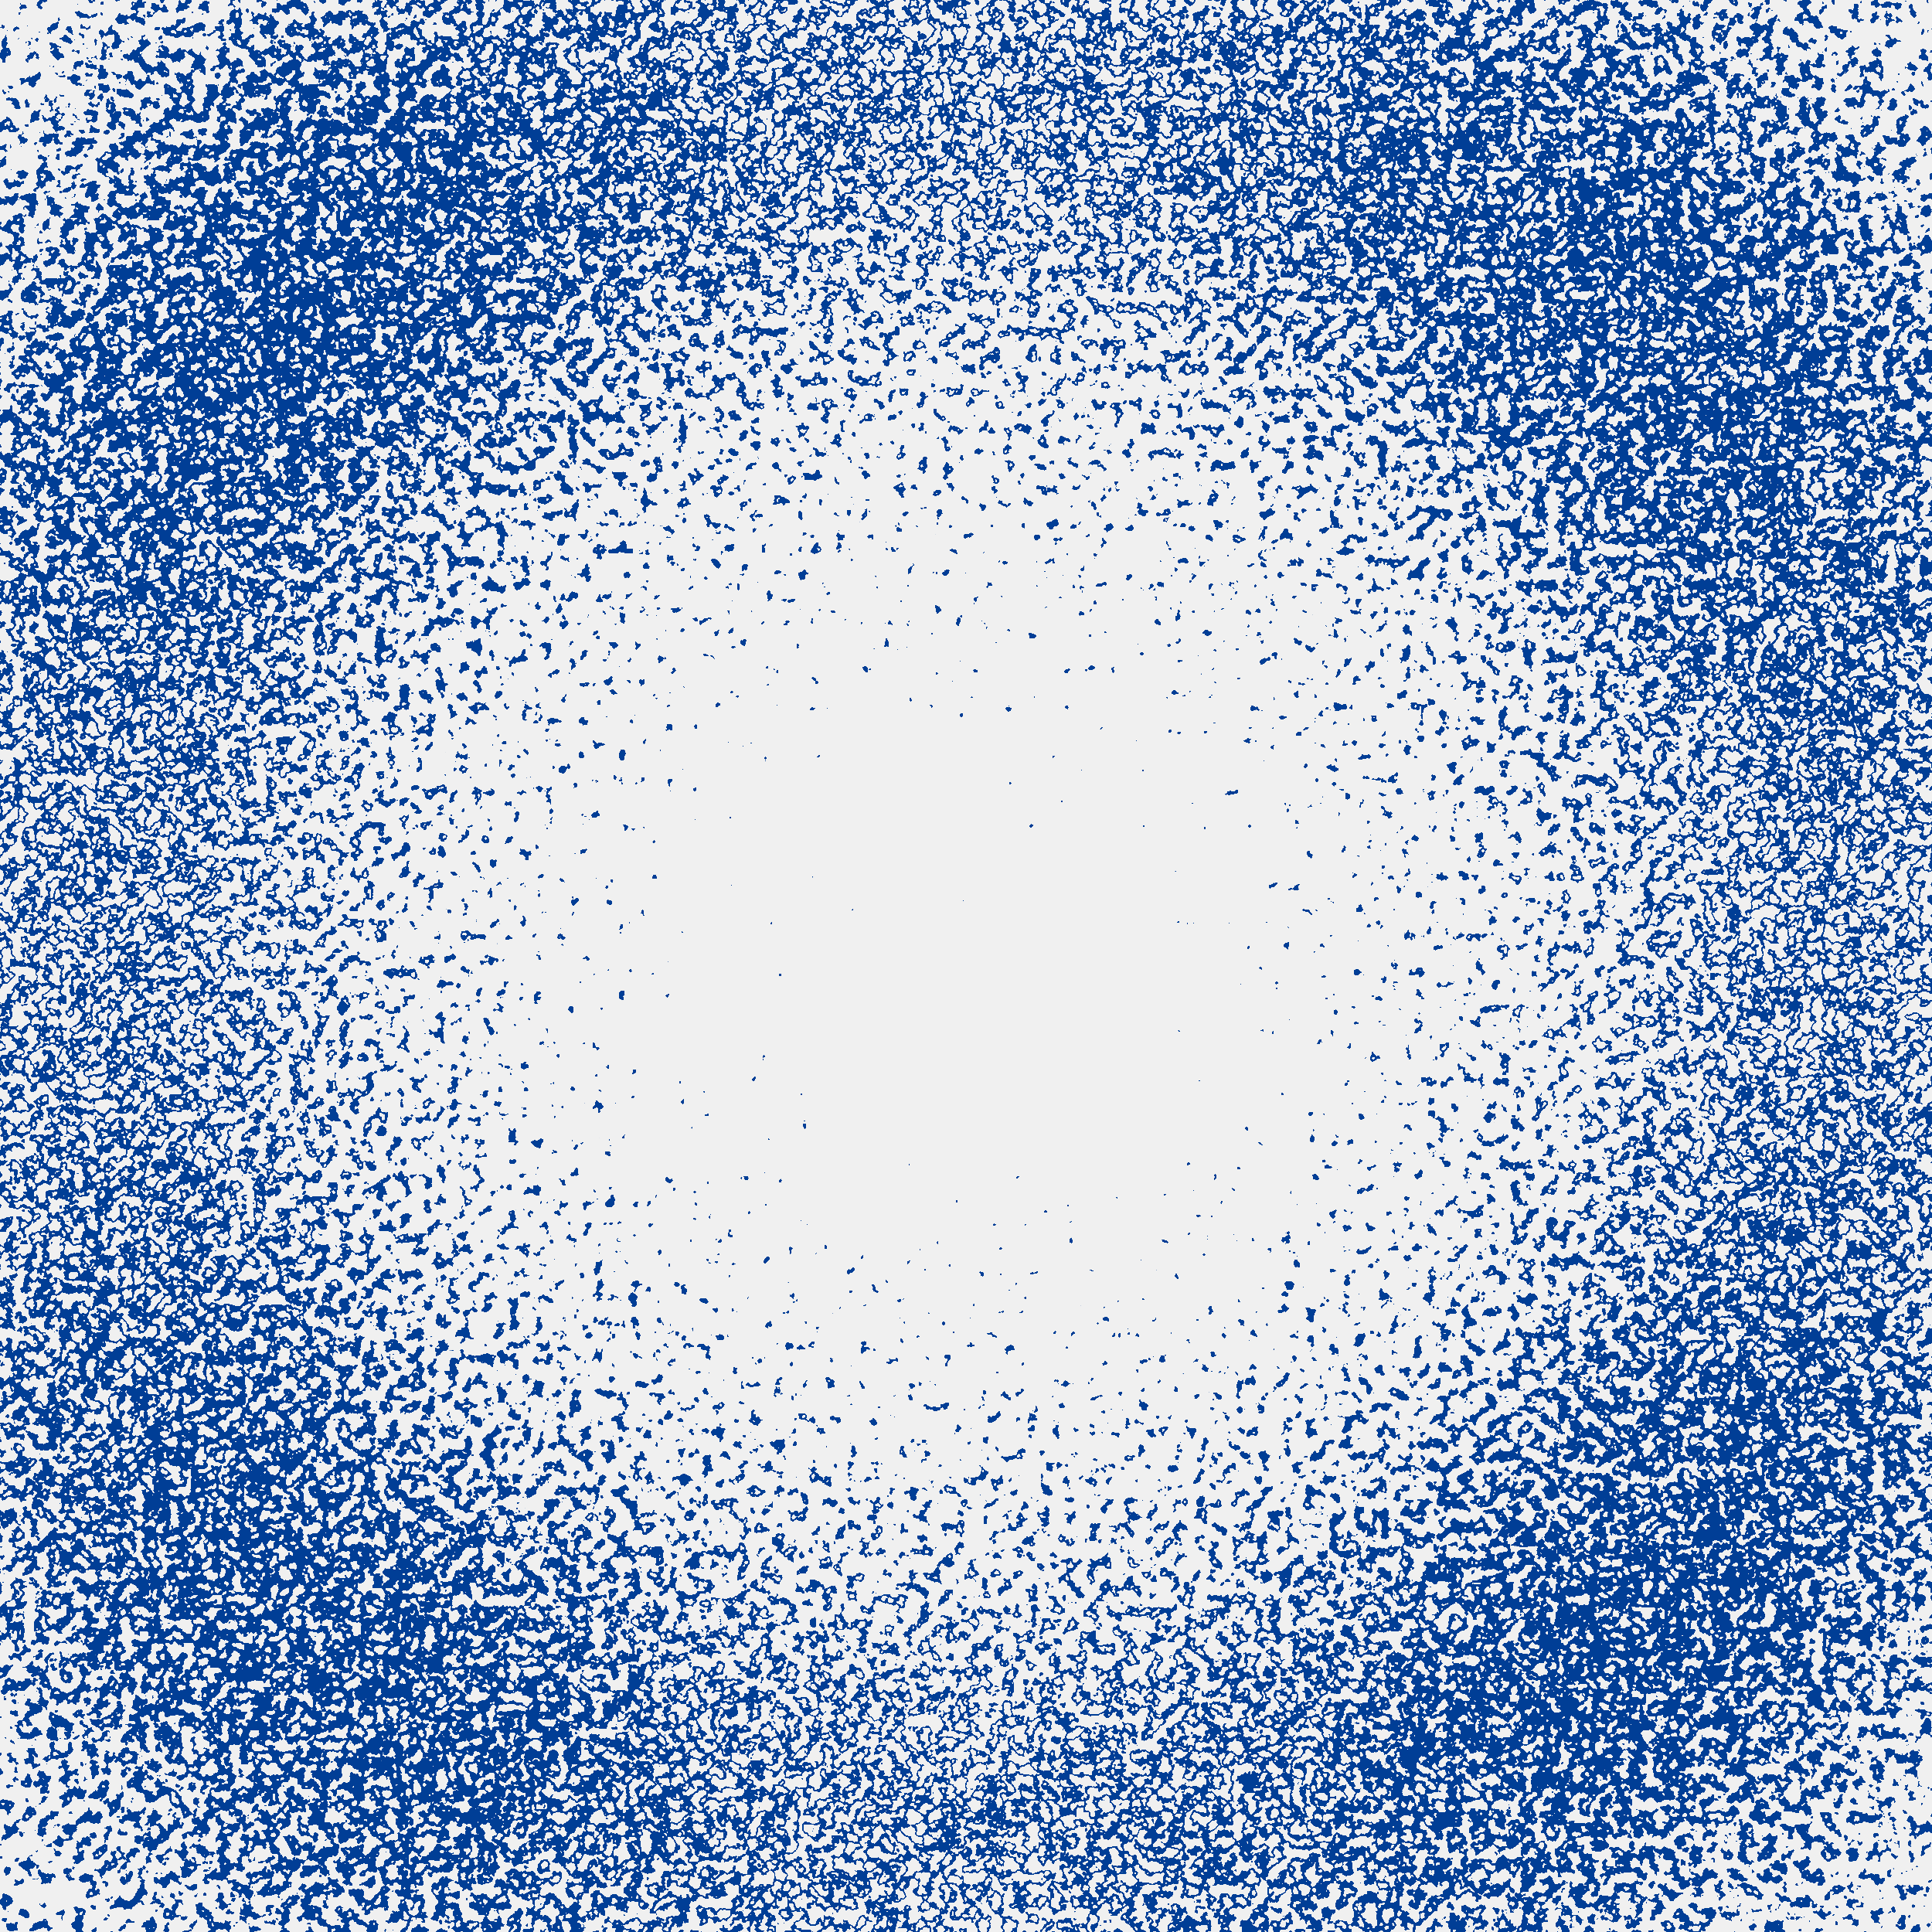
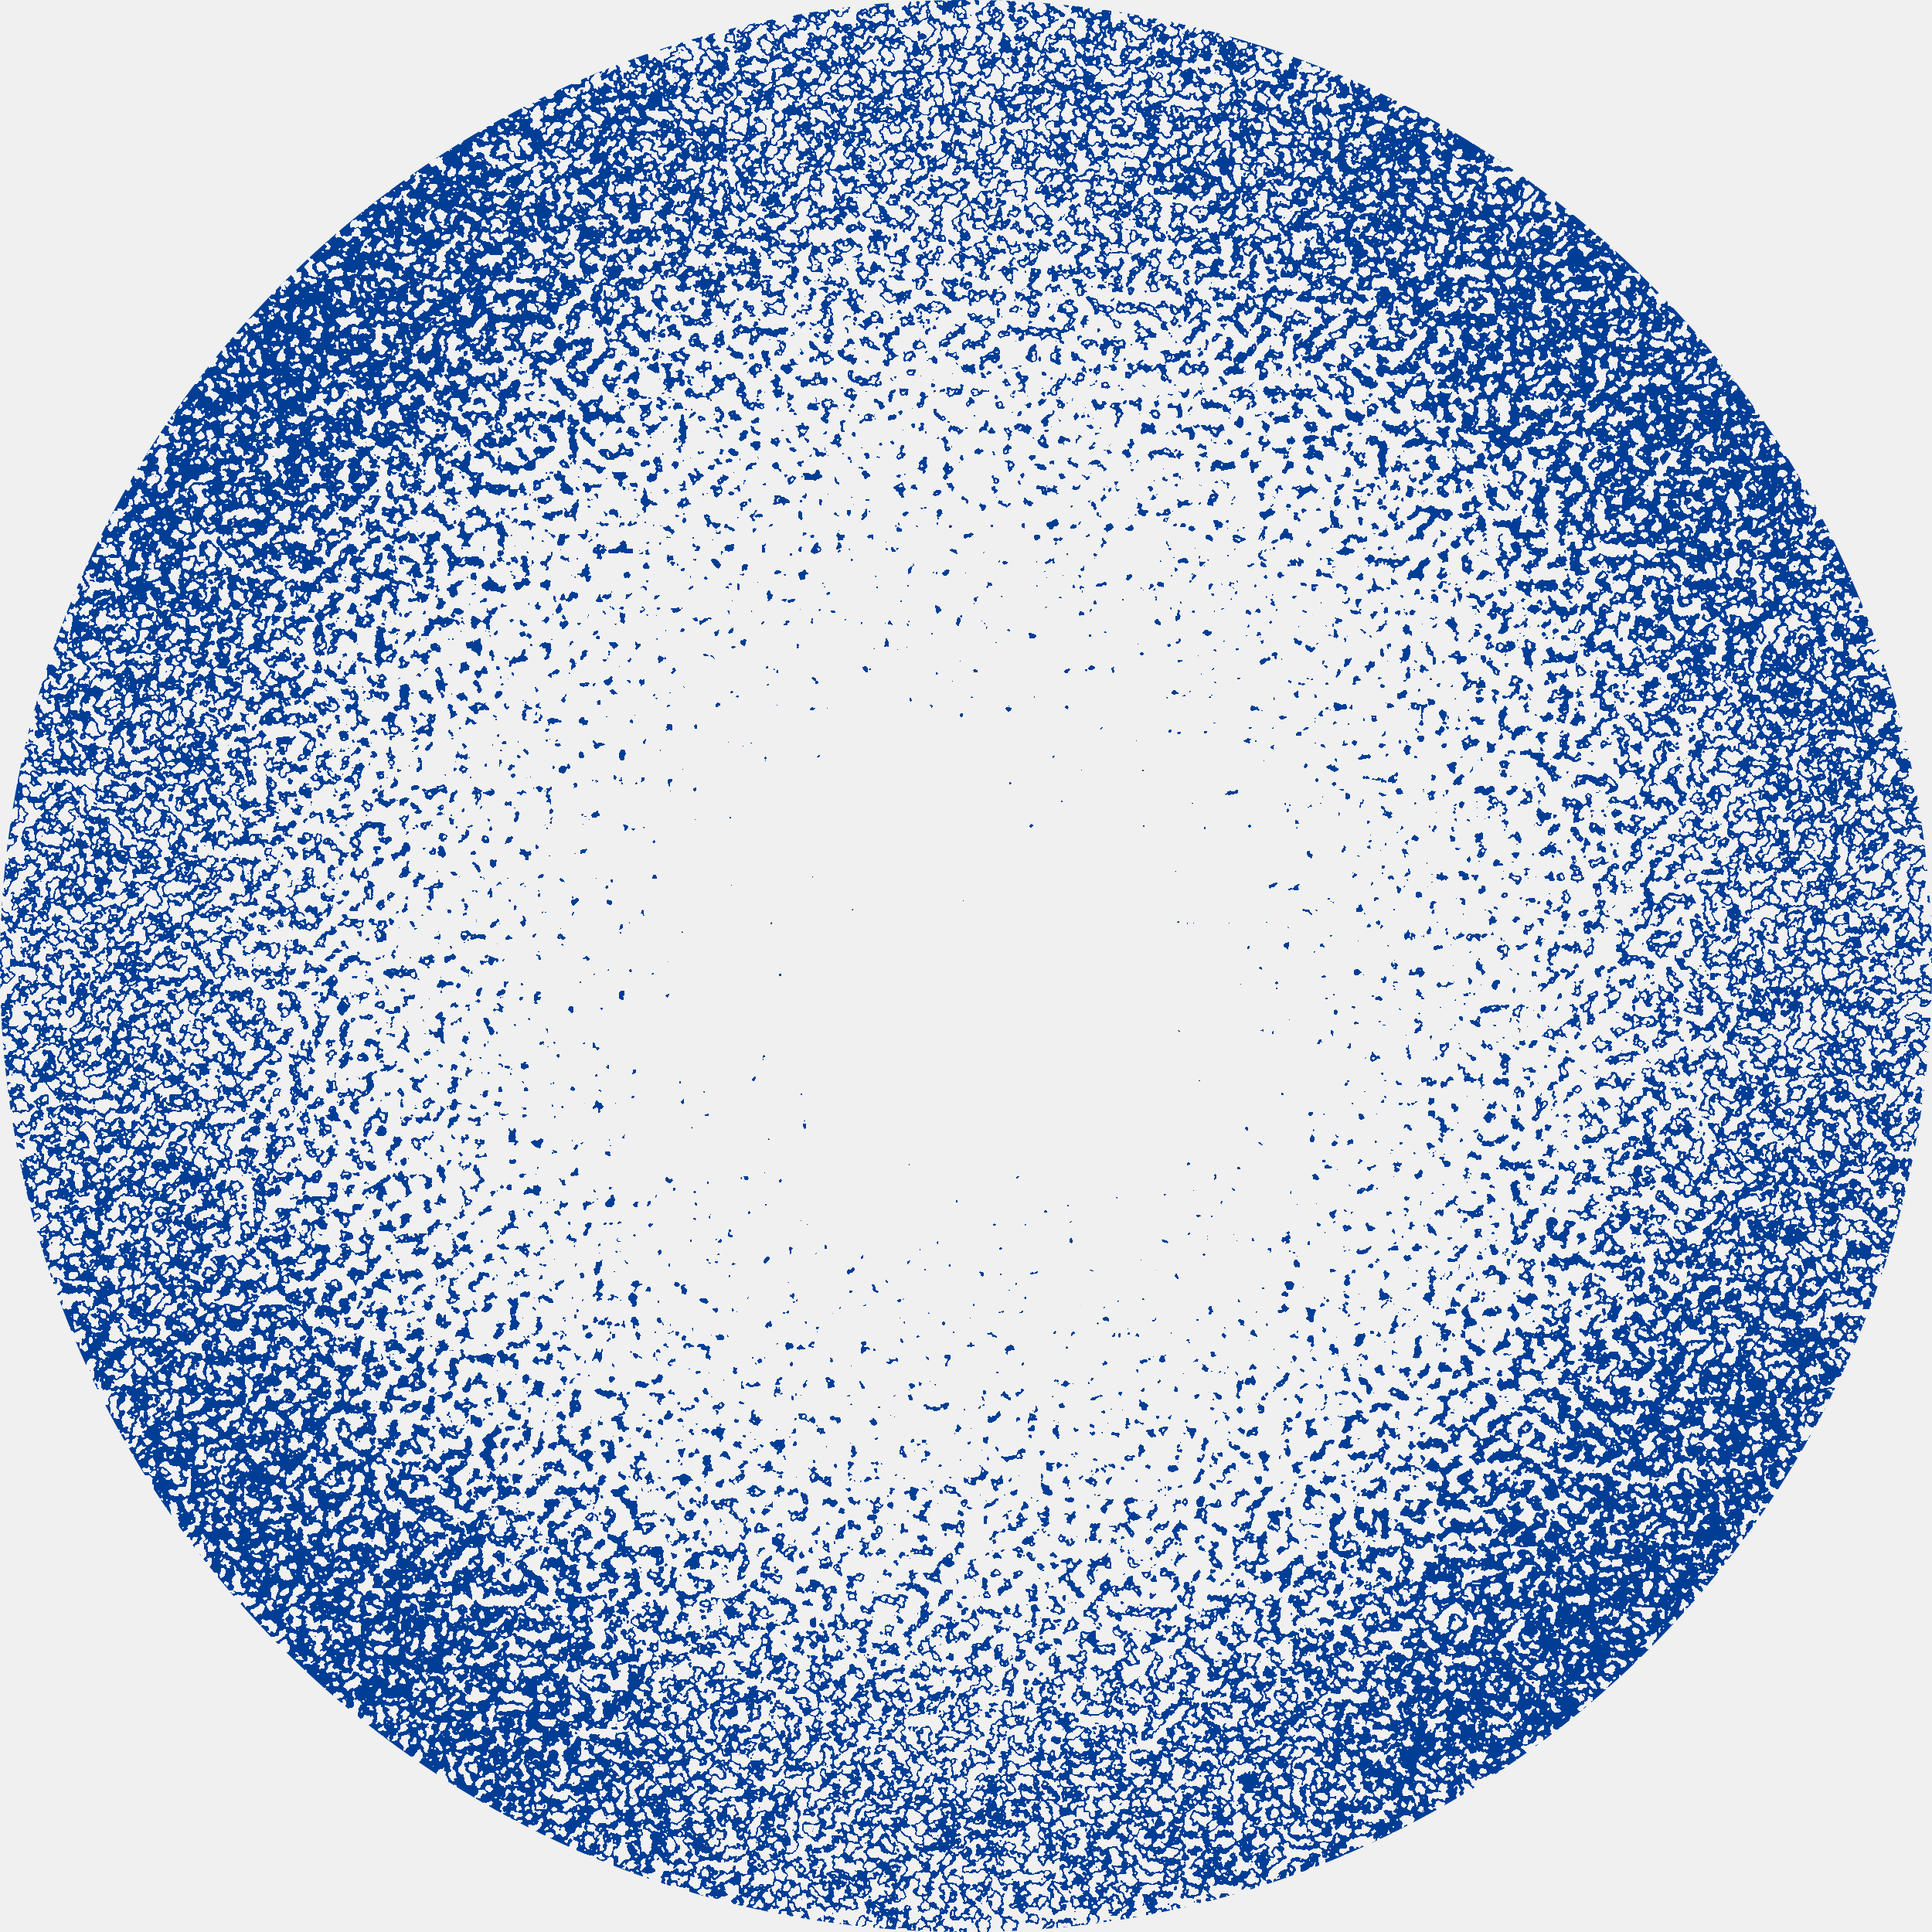
<svg xmlns="http://www.w3.org/2000/svg" width="200" height="200" viewBox="0 0 200 200">
  <filter id="displacementFilter">
    <feTurbulence type="fractalNoise" baseFrequency="0.8" numOctaves="3" result="fractalNoise" />
    <feDisplacementMap in2="fractalNoise" in="SourceGraphic" scale="150" xChannelSelector="R" yChannelSelector="G" />
  </filter>
-   <circle cx="100" cy="100" r="100" style="       fill: none;       stroke: #003E96;       stroke-width: 40;       filter: url(#displacementFilter);     " />
+   <mask id="mask">
+     <circle cx="100" cy="100" r="100" style="         fill: #FFF;       " />
+   </mask>
+   <circle cx="100" cy="100" r="100" style="       fill: none;       stroke: #003E96;       stroke-width: 40;       filter: url(#displacementFilter);     " mask="url(#mask)" />
</svg>
